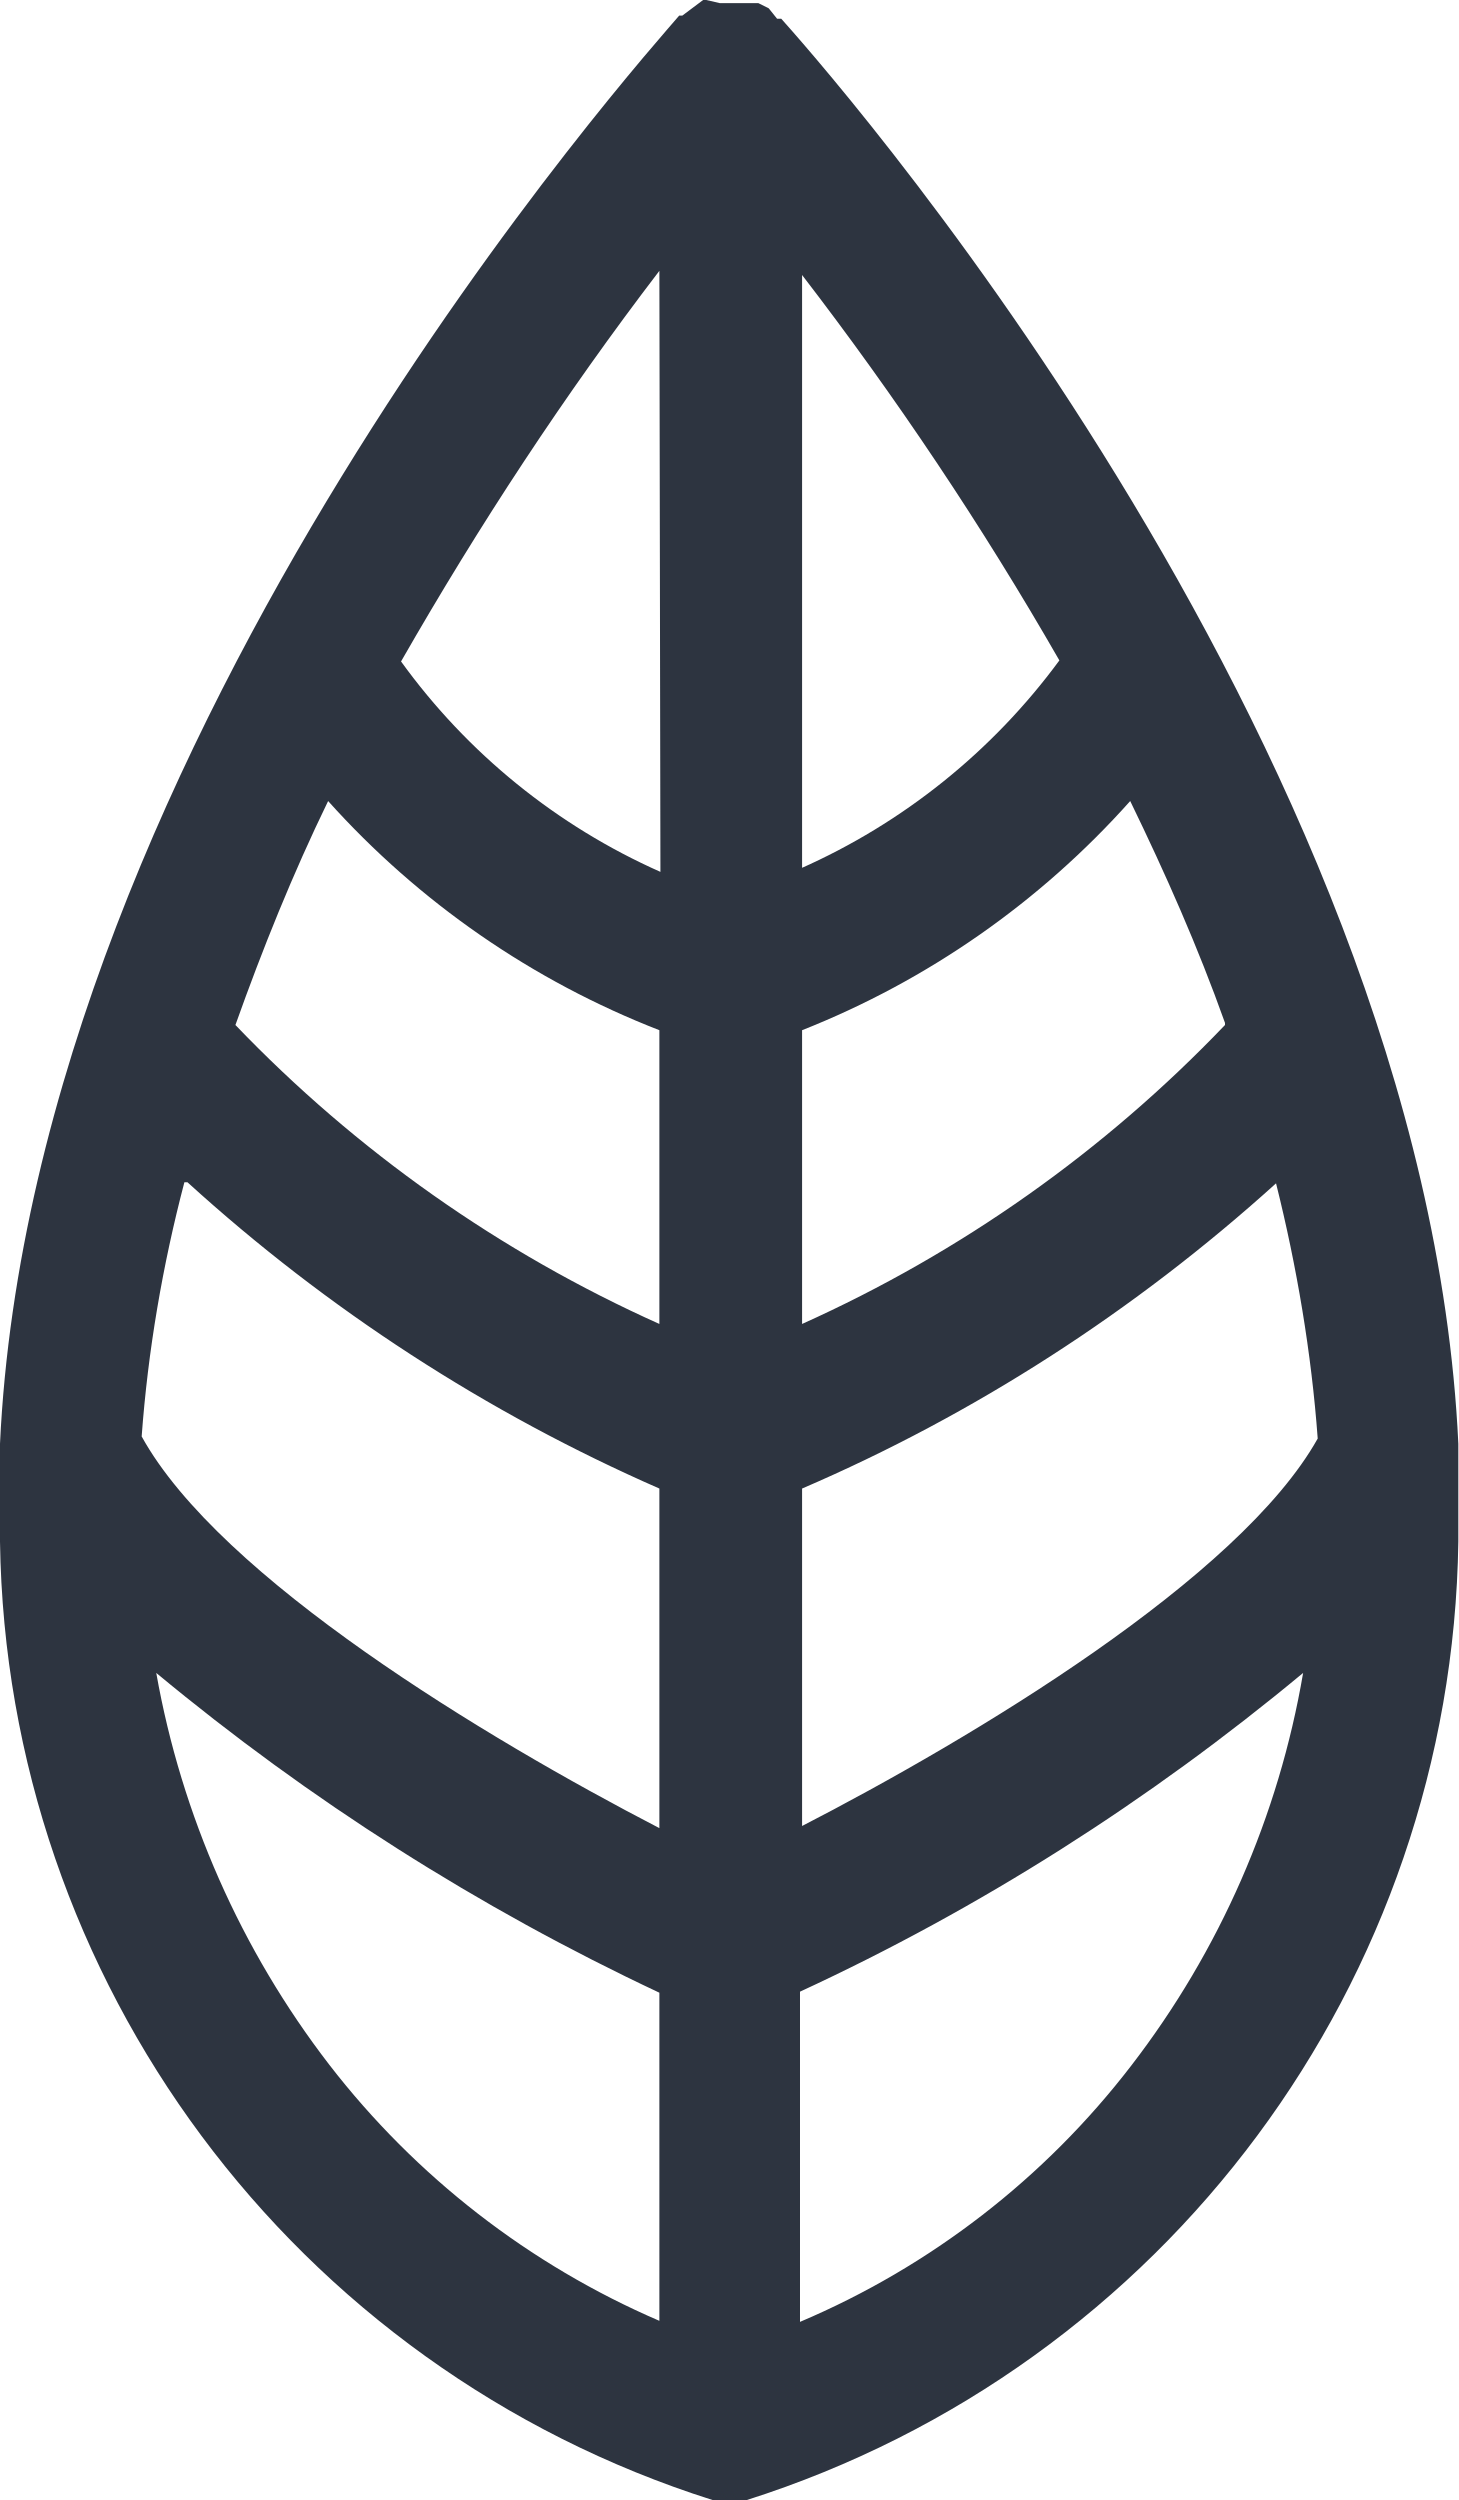
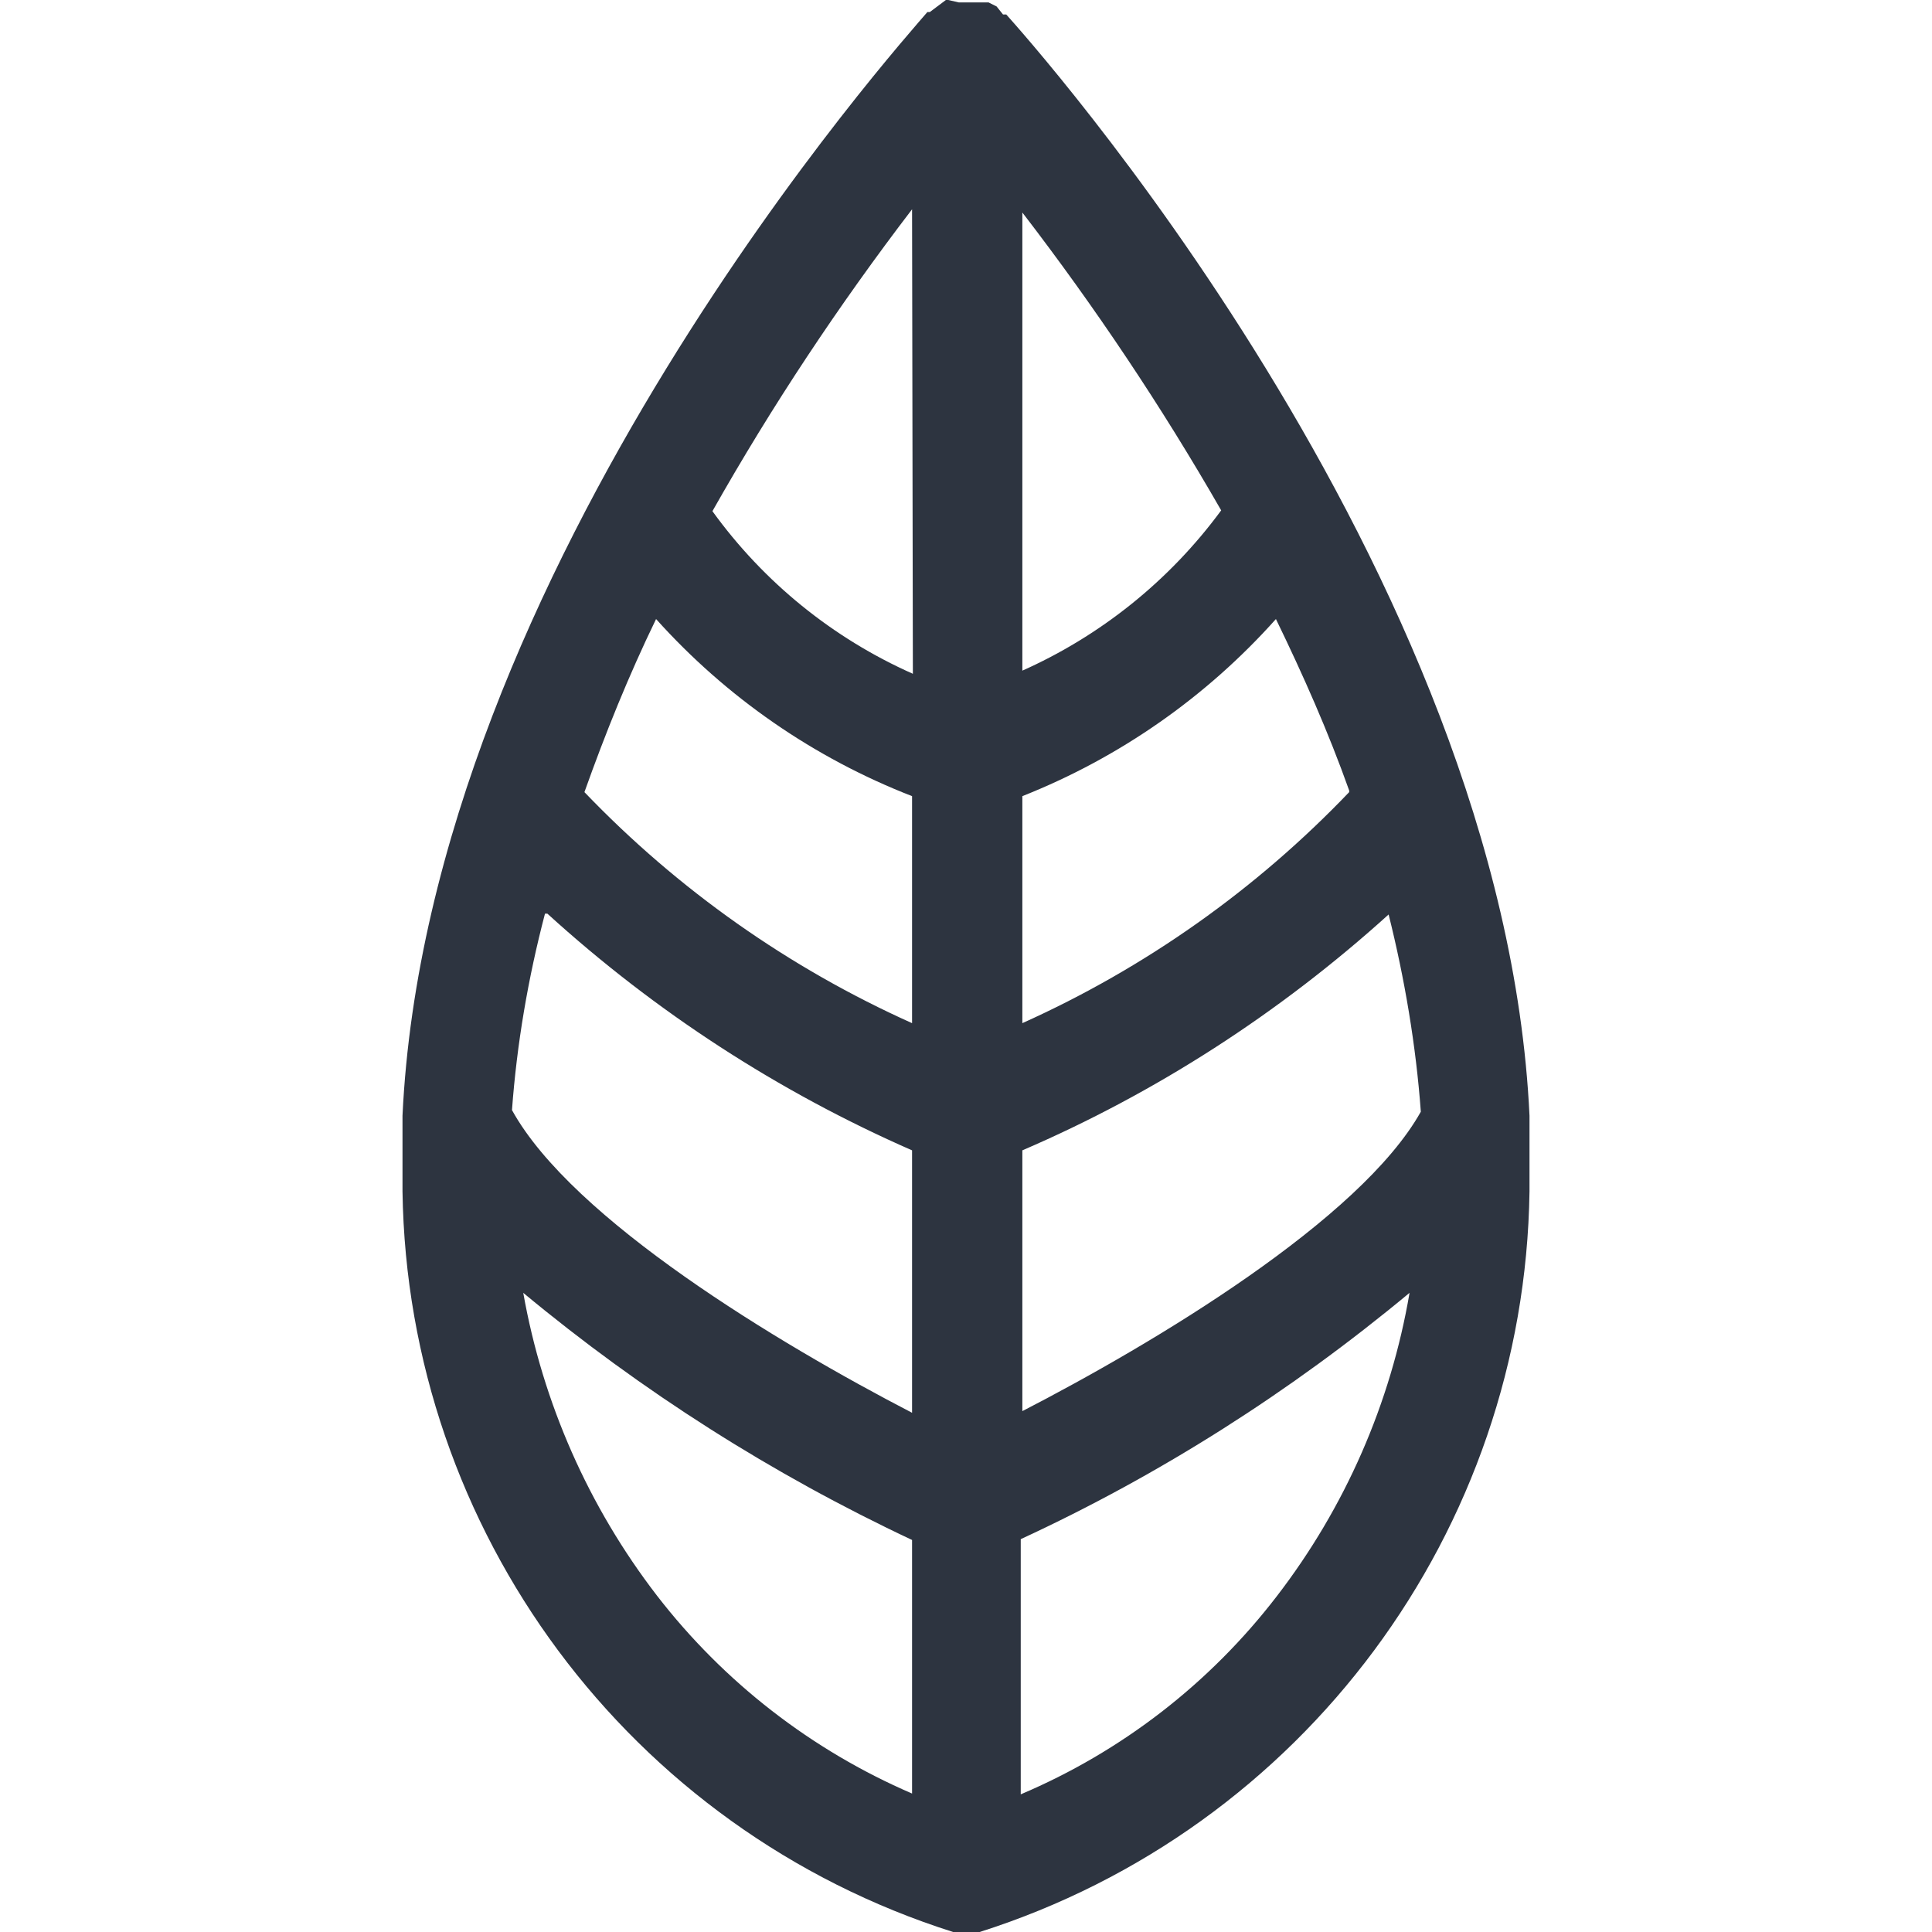
- <svg xmlns="http://www.w3.org/2000/svg" width="14" height="24" fill="none">
-   <path d="M14 13.86C13.68 7.06 7.75.46 7.5.18h-.04l-.08-.1-.1-.05h-.37L6.78 0h-.03l-.12.09-.08.06h-.03C6.25.47.32 7.06 0 13.86V14.8A9.8 9.8 0 0 0 6.84 24h.33A9.8 9.8 0 0 0 14 14.8V13.86ZM1.8 11.35a16.67 16.67 0 0 0 4.53 2.94v3.26c-1.66-.86-4.22-2.4-4.97-3.76.06-.82.2-1.64.41-2.44h.02Zm1.35-3.66a8.33 8.33 0 0 0 3.18 2.2v2.82a13.01 13.01 0 0 1-4.07-2.87c.26-.73.55-1.45.89-2.15Zm8.61 2.15a12.98 12.98 0 0 1-4.06 2.87V9.89a8.33 8.33 0 0 0 3.15-2.2c.34.7.65 1.4.91 2.13v.02ZM7.7 8.37V2.64c.9 1.17 1.73 2.41 2.47 3.7a6.21 6.21 0 0 1-2.49 2l.02.03Zm0 9.2v-3.28c1.65-.71 3.19-1.7 4.55-2.93.2.8.34 1.63.4 2.45-.75 1.34-3.3 2.87-4.97 3.73l.02.03Zm-1.36-9.2a6.15 6.15 0 0 1-2.49-2.02C4.6 5.04 5.42 3.79 6.33 2.6l.01 5.77ZM1.5 16.06a22.62 22.62 0 0 0 4.83 3.07v3.15a8.01 8.01 0 0 1-3.17-2.46 8.64 8.64 0 0 1-1.66-3.76Zm6.18 6.23v-3.17c1.73-.8 3.35-1.83 4.83-3.06a8.53 8.53 0 0 1-1.65 3.77 7.9 7.9 0 0 1-3.18 2.46Z" fill="#2D3440" />
+ <svg xmlns="http://www.w3.org/2000/svg" width="24" height="24" fill="none">
+   <path d="M19 13.86C18.68 7.06 12.75.46 12.5.18h-.04l-.08-.1-.1-.05h-.37L11.78 0h-.03l-.12.09-.08.06h-.03C11.25.47 5.32 7.06 5 13.86V14.8a9.8 9.8 0 0 0 6.84 9.2h.33A9.8 9.8 0 0 0 19 14.8V13.86ZM6.8 11.35a16.67 16.67 0 0 0 4.53 2.94v3.26c-1.66-.86-4.22-2.4-4.97-3.76.06-.82.2-1.64.41-2.44h.02Zm1.35-3.66a8.33 8.33 0 0 0 3.18 2.2v2.82a13.01 13.01 0 0 1-4.07-2.87c.26-.73.55-1.45.89-2.15Zm8.61 2.15a12.98 12.98 0 0 1-4.06 2.87V9.89a8.34 8.34 0 0 0 3.15-2.2c.34.7.65 1.4.91 2.13v.02ZM12.7 8.37V2.64c.9 1.17 1.73 2.41 2.47 3.7a6.21 6.21 0 0 1-2.49 2l.02.03Zm0 9.2v-3.28c1.65-.71 3.19-1.7 4.55-2.93.2.8.34 1.63.4 2.45-.75 1.34-3.3 2.87-4.97 3.73l.02.03Zm-1.36-9.2a6.15 6.15 0 0 1-2.49-2.02c.74-1.31 1.57-2.56 2.48-3.75l.01 5.77ZM6.5 16.06a22.62 22.62 0 0 0 4.83 3.07v3.15a8.01 8.01 0 0 1-3.17-2.46 8.64 8.64 0 0 1-1.66-3.76Zm6.18 6.23v-3.17c1.73-.8 3.35-1.83 4.83-3.06a8.53 8.53 0 0 1-1.65 3.77 7.9 7.9 0 0 1-3.18 2.46Z" fill="#2D3440" />
</svg>
